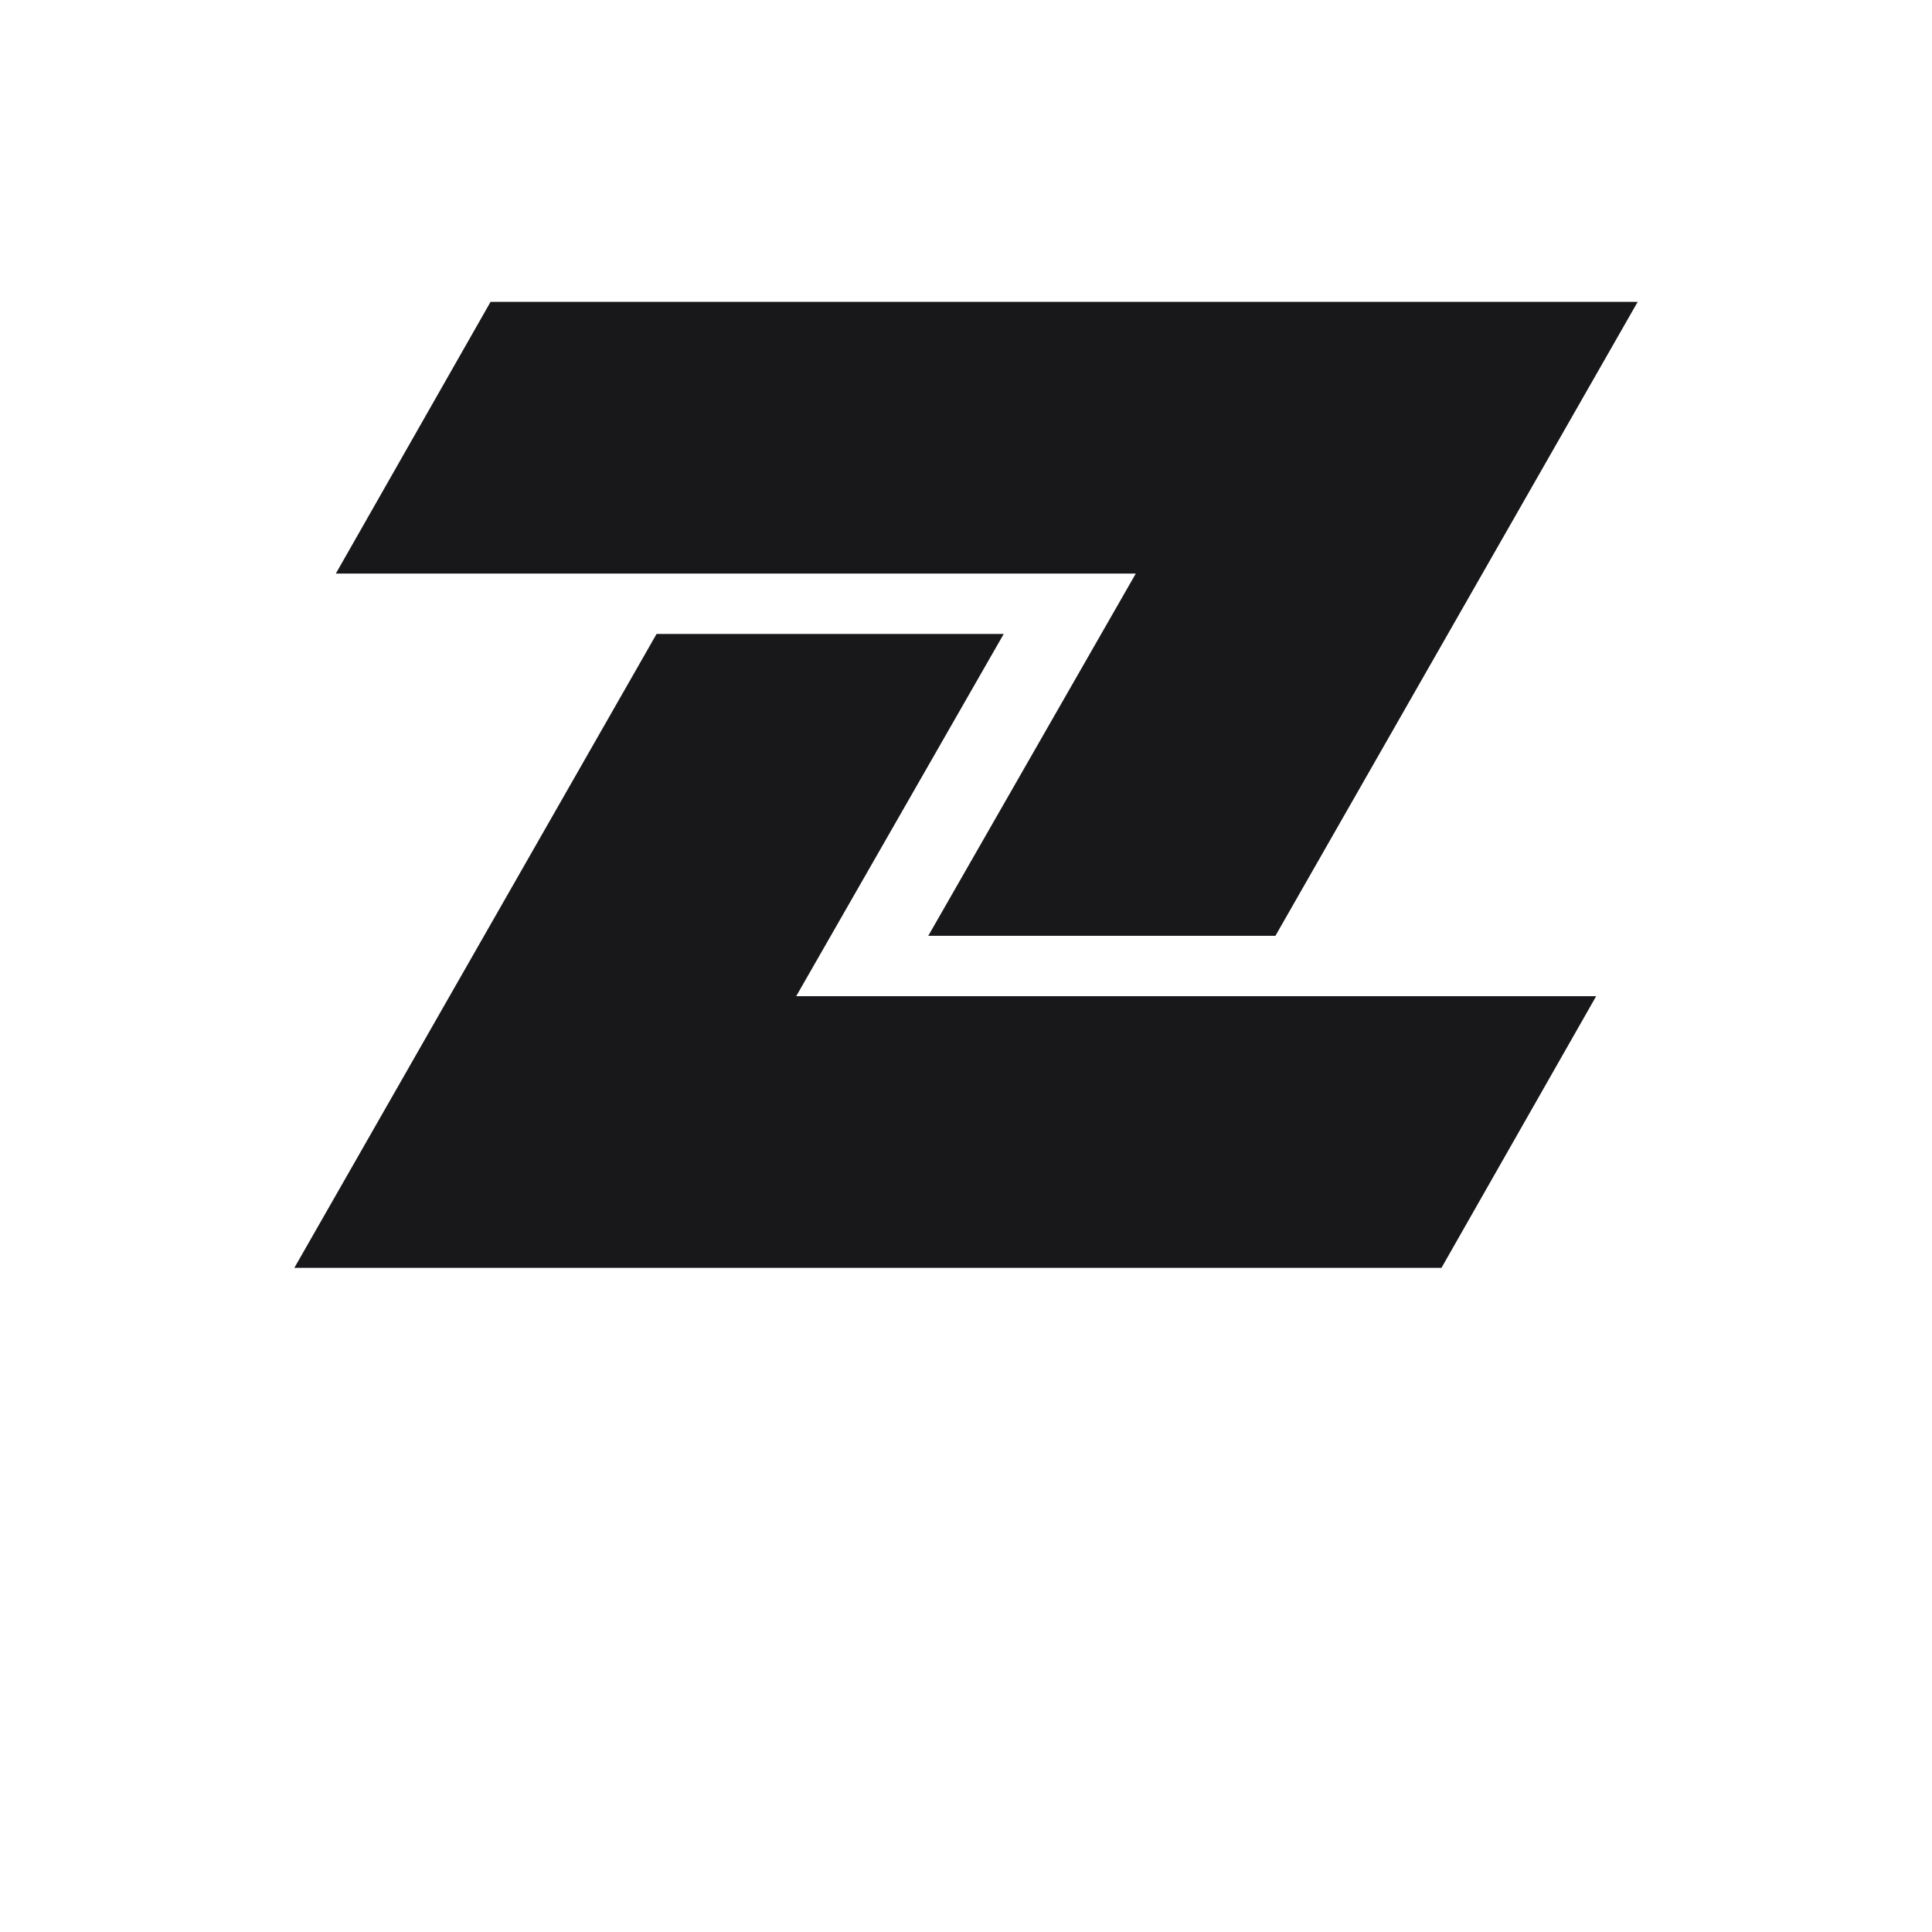
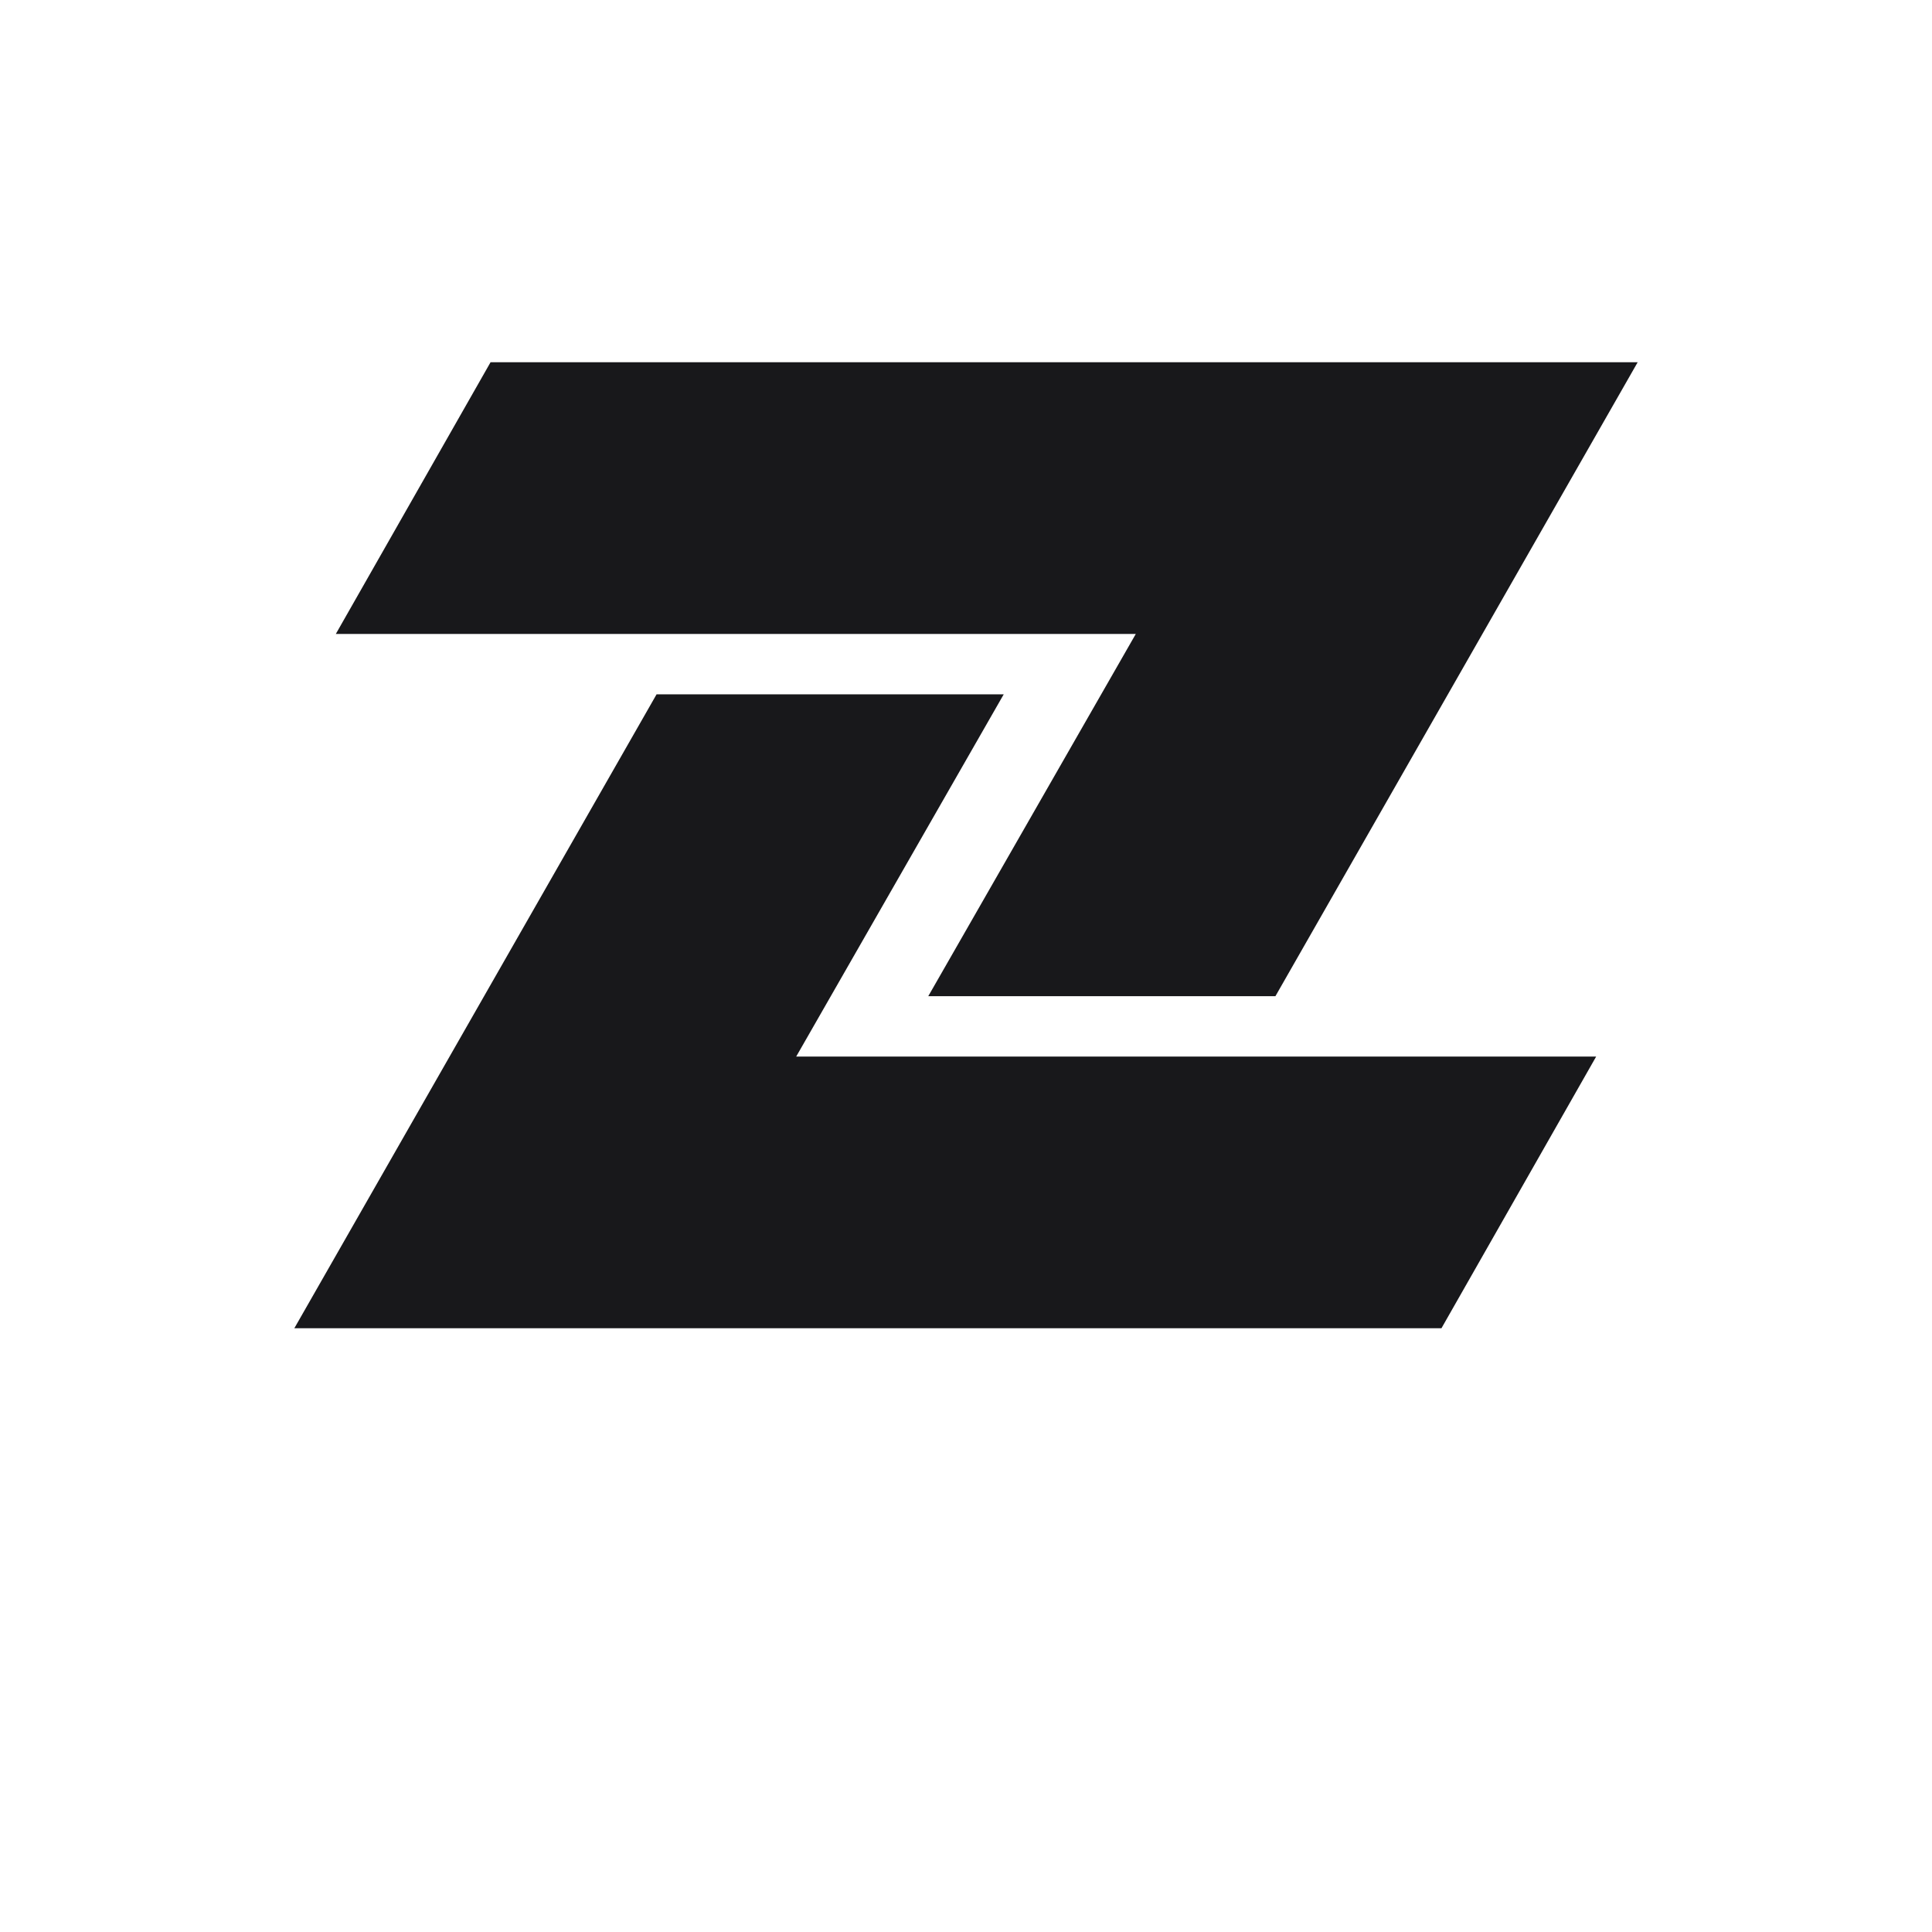
- <svg xmlns="http://www.w3.org/2000/svg" viewBox="0 16 512 512" role="img" aria-labelledby="title description">
+ <svg xmlns="http://www.w3.org/2000/svg" viewBox="0 0 512 512" role="img" aria-labelledby="title description">
  <style>
    .mark { fill: #18181b; }
    @media (prefers-color-scheme: dark) { .mark { fill: #fafafa; } }
  </style>
  <path class="mark" d="M130 96h304L338 264h-92l55-96H89l41-72Z" />
  <path class="mark" d="M174 184h92l-55 96h212l-41 72H78l96-168Z" />
</svg>
